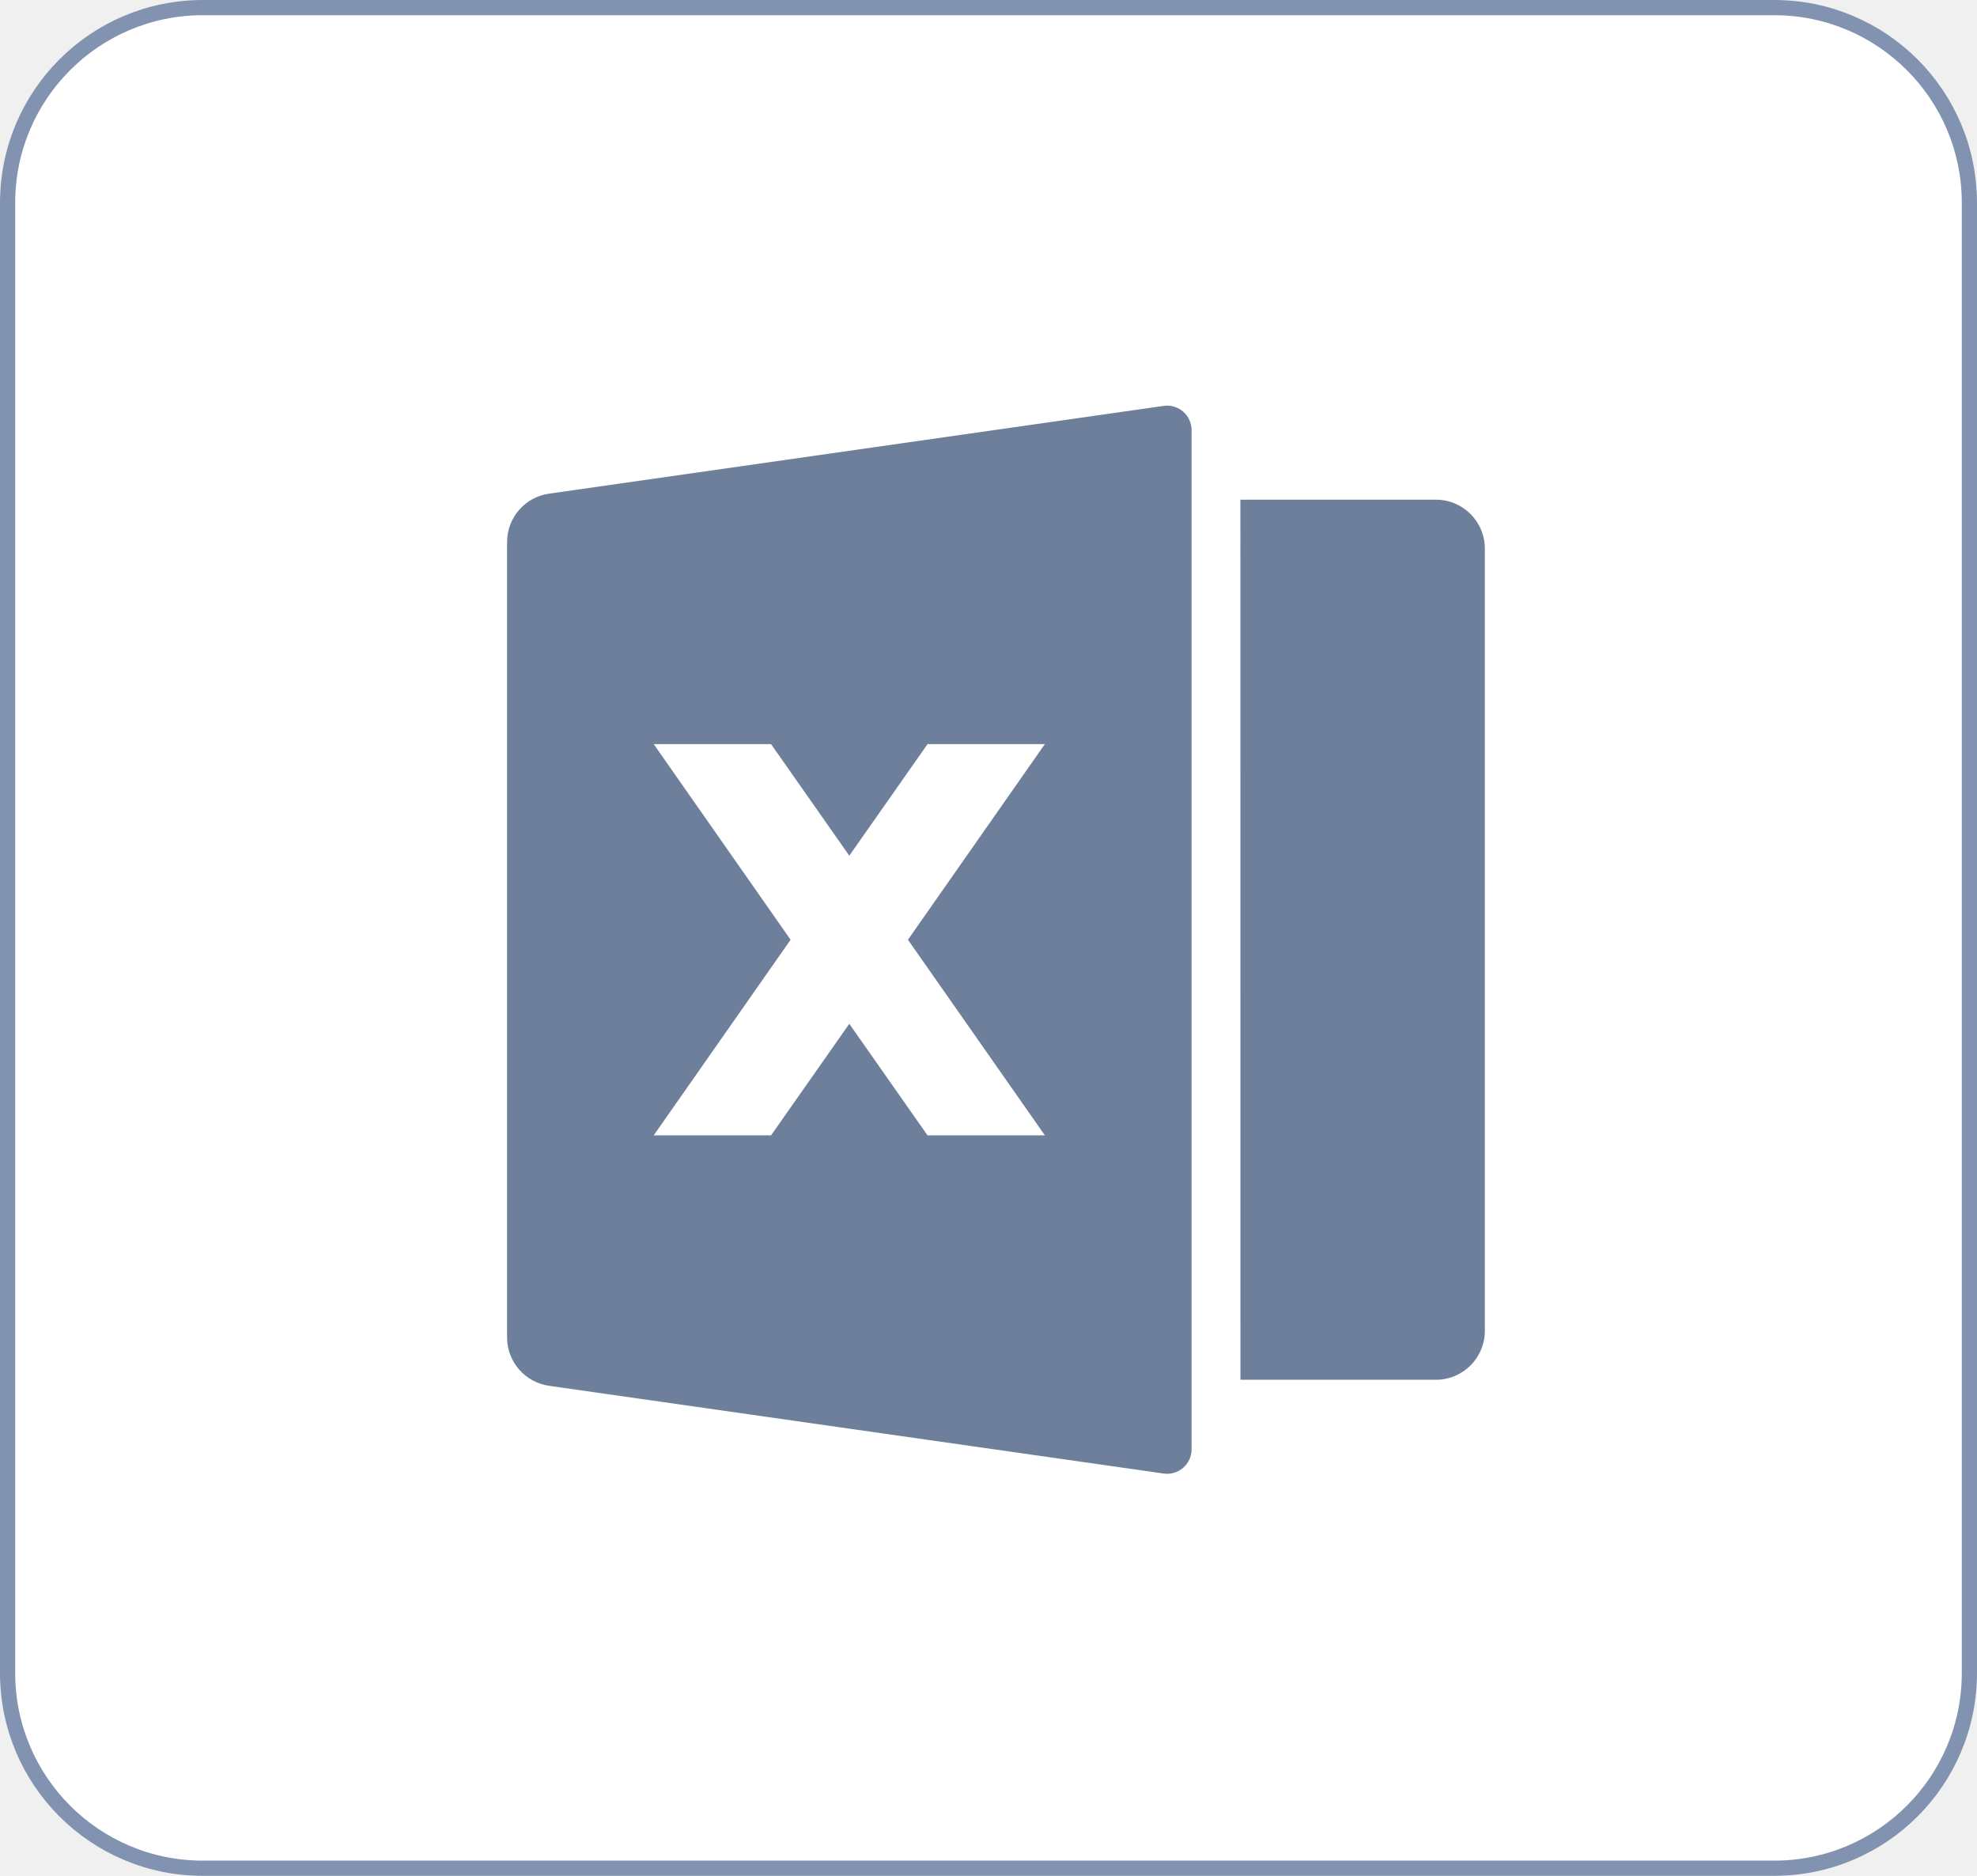
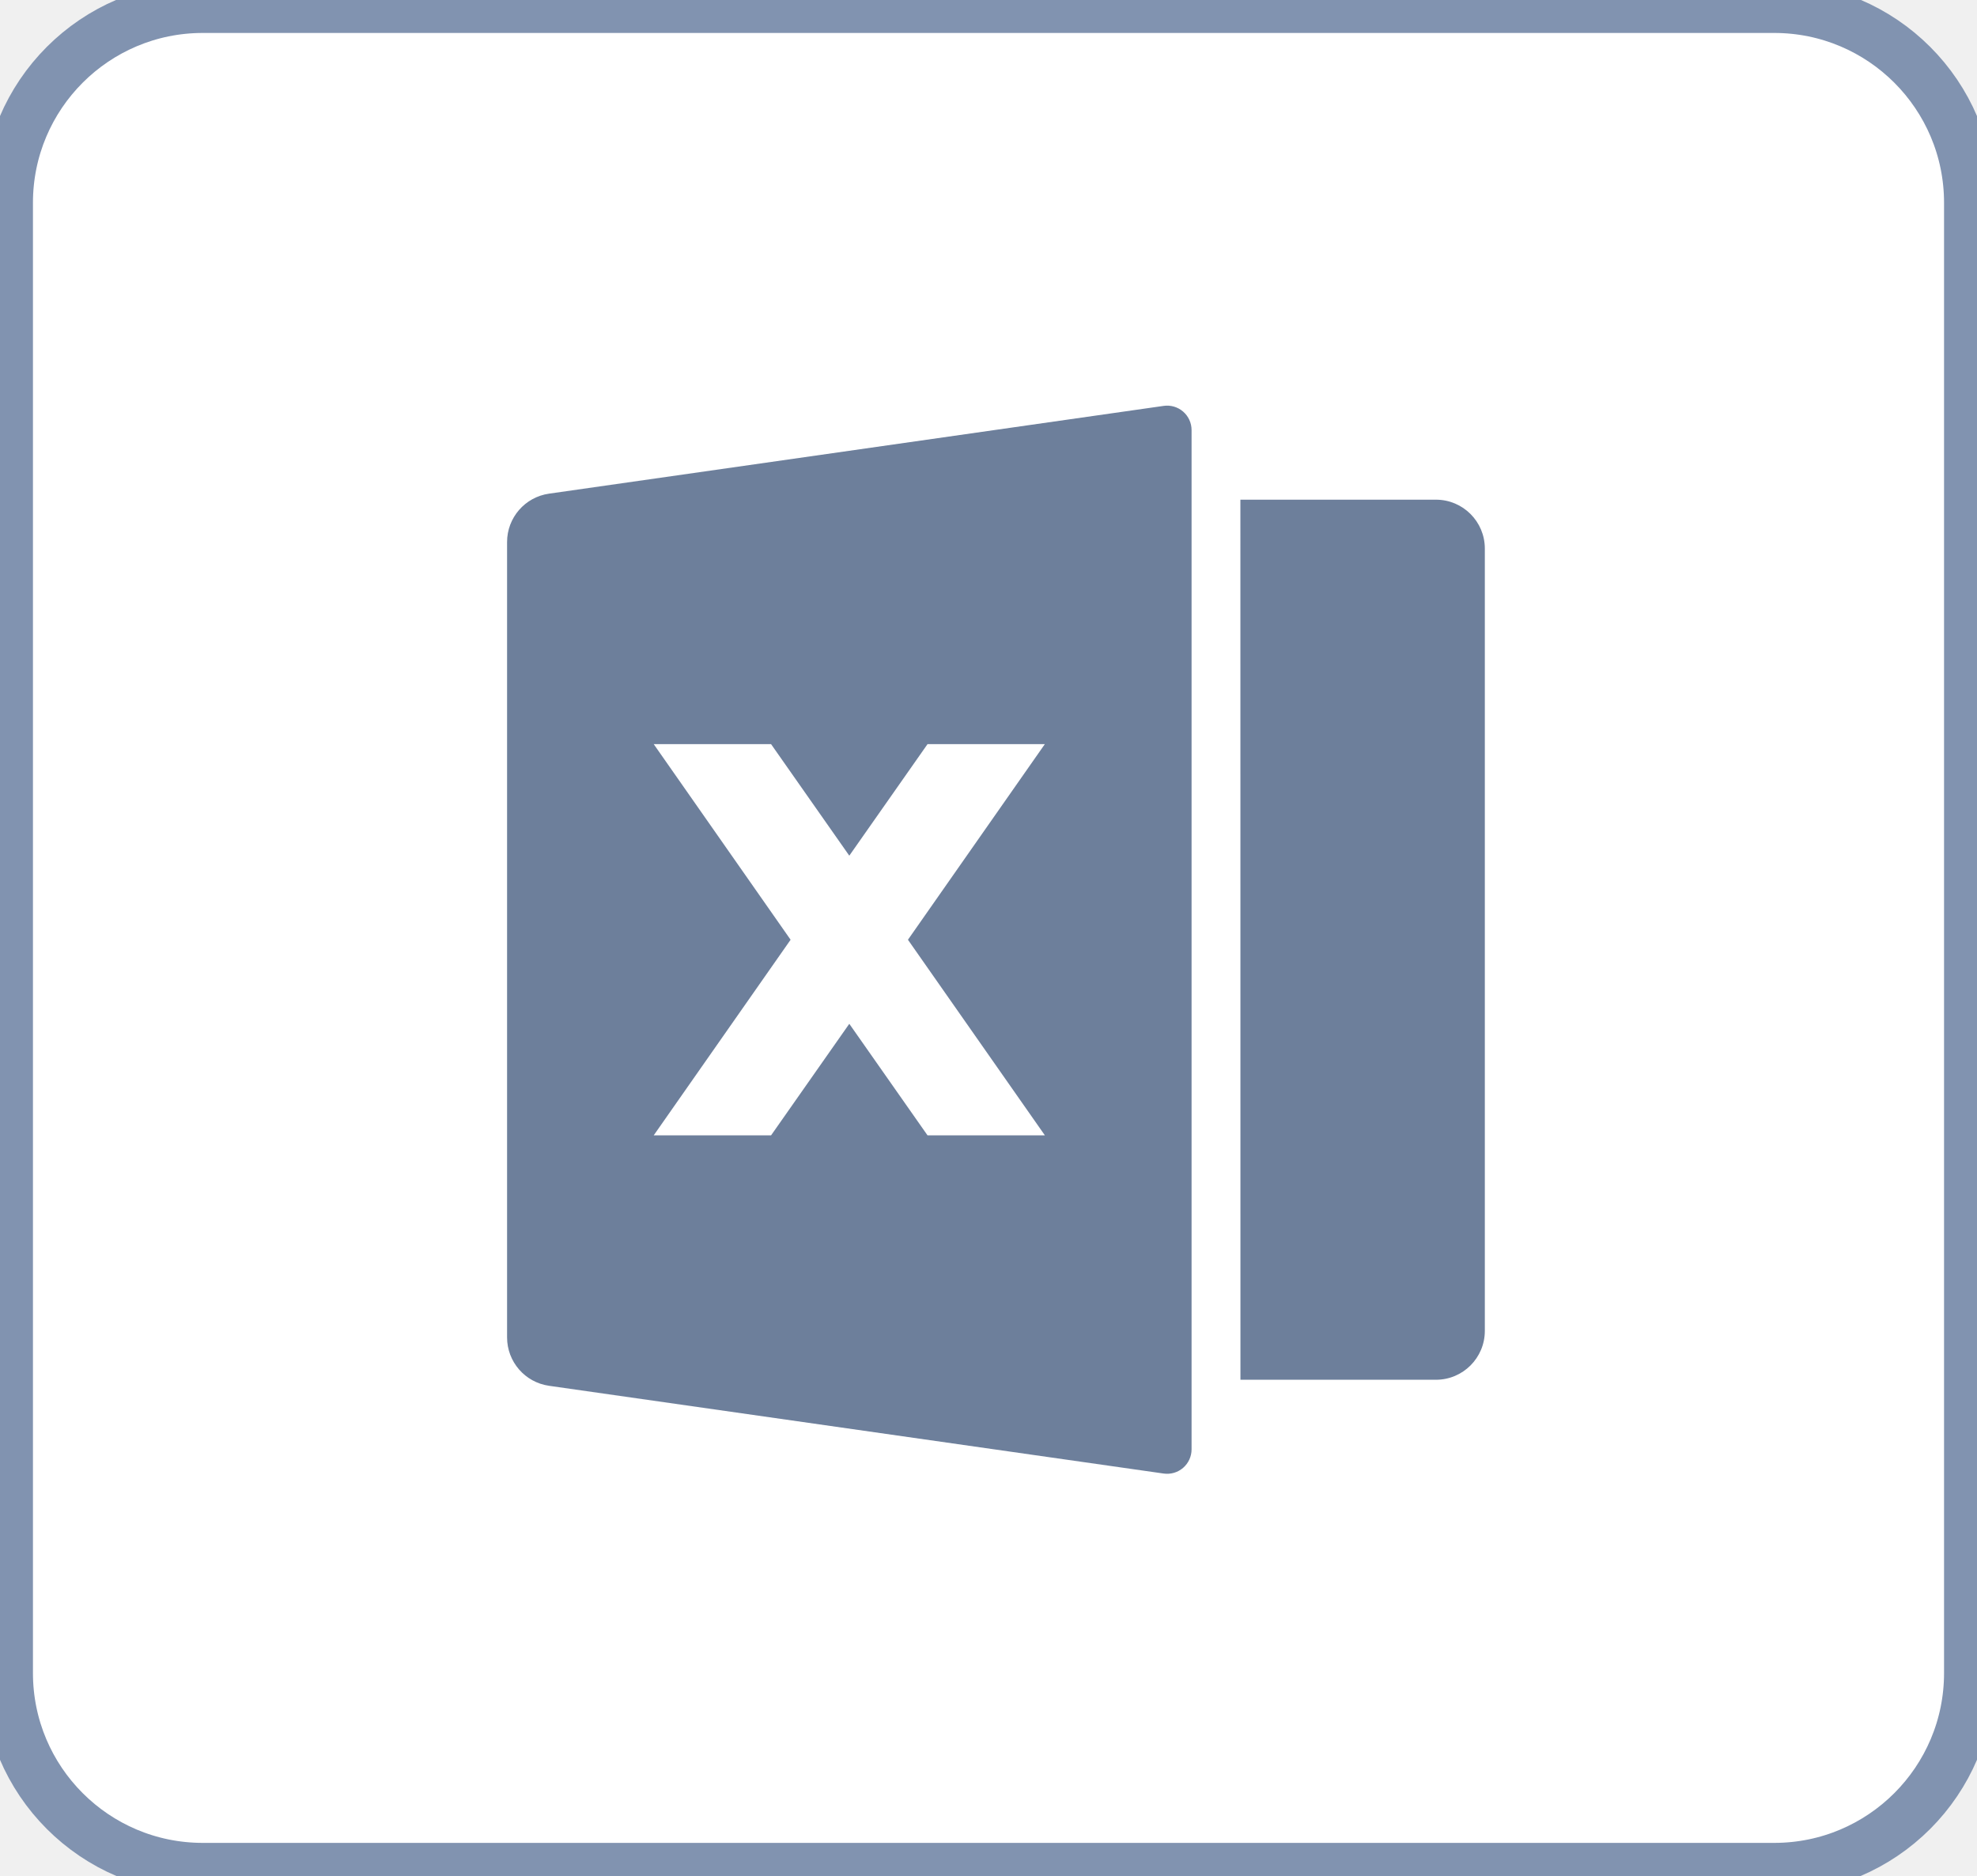
<svg xmlns="http://www.w3.org/2000/svg" id="Component_374_89" data-name="Component 374 – 89" width="39" height="37" viewBox="0 0 39 37">
-   <g id="Rectangle_28005" data-name="Rectangle 28005" fill="#fff" stroke="#8193b0" stroke-width="0.3">
+   <g id="Rectangle_28005" data-name="Rectangle 28005" fill="#fff" stroke="#8193b0" strokeWidth="0.3">
    <rect width="39" height="37" rx="4" stroke="none" />
    <rect x="0.15" y="0.15" width="38.7" height="36.7" rx="3.85" fill="none" />
  </g>
  <g id="svgexport-10_9_" data-name="svgexport-10 (9)" transform="translate(10.002 8.001)">
    <path id="Path_65084" data-name="Path 65084" d="M2.828,2.813,14.952,1.082a.482.482,0,0,1,.551.477V21.664a.482.482,0,0,1-.55.477L2.827,20.41A.964.964,0,0,1,2,19.456V3.768a.964.964,0,0,1,.828-.955Zm13.638.119h3.858a.964.964,0,0,1,.964.964V19.327a.964.964,0,0,1-.964.964H16.467Zm-6.558,8.68,2.7-3.858H10.294l-1.543,2.2-1.543-2.2H4.893l2.7,3.858-2.7,3.858H7.208l1.543-2.2,1.543,2.2h2.315Z" transform="translate(-1.999 -1.077)" fill="#6d7f9b" />
  </g>
</svg>
